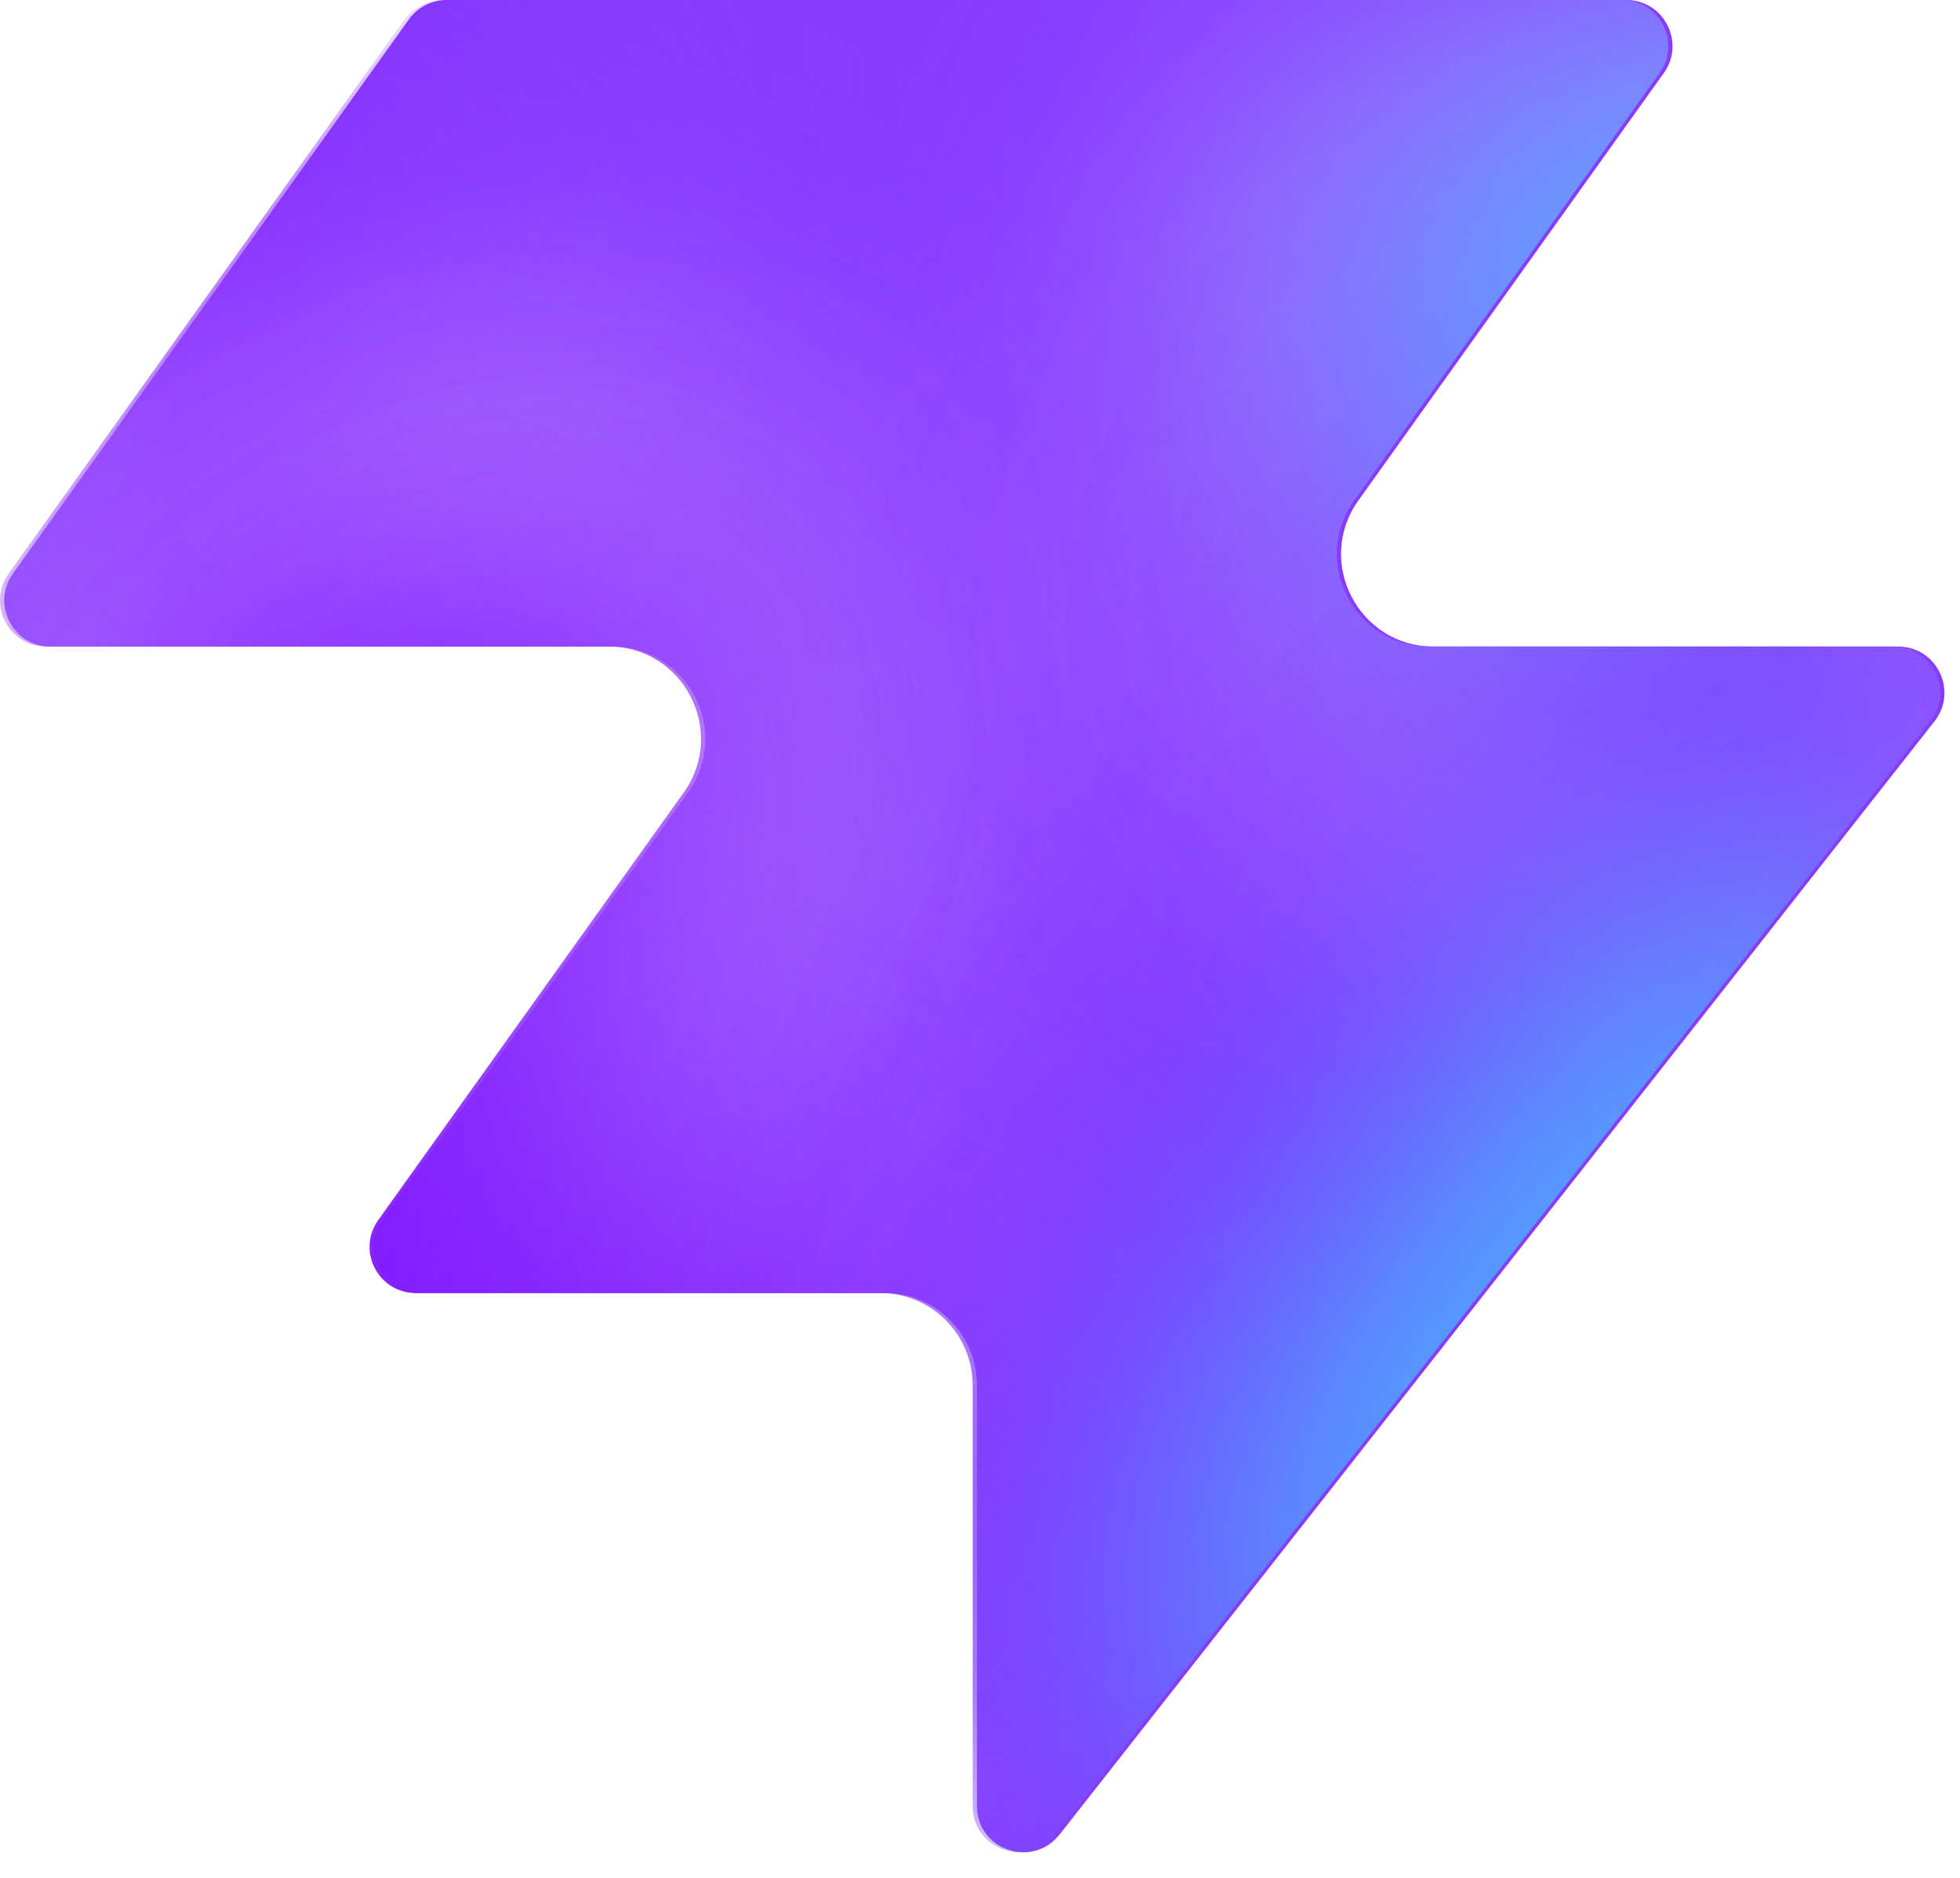
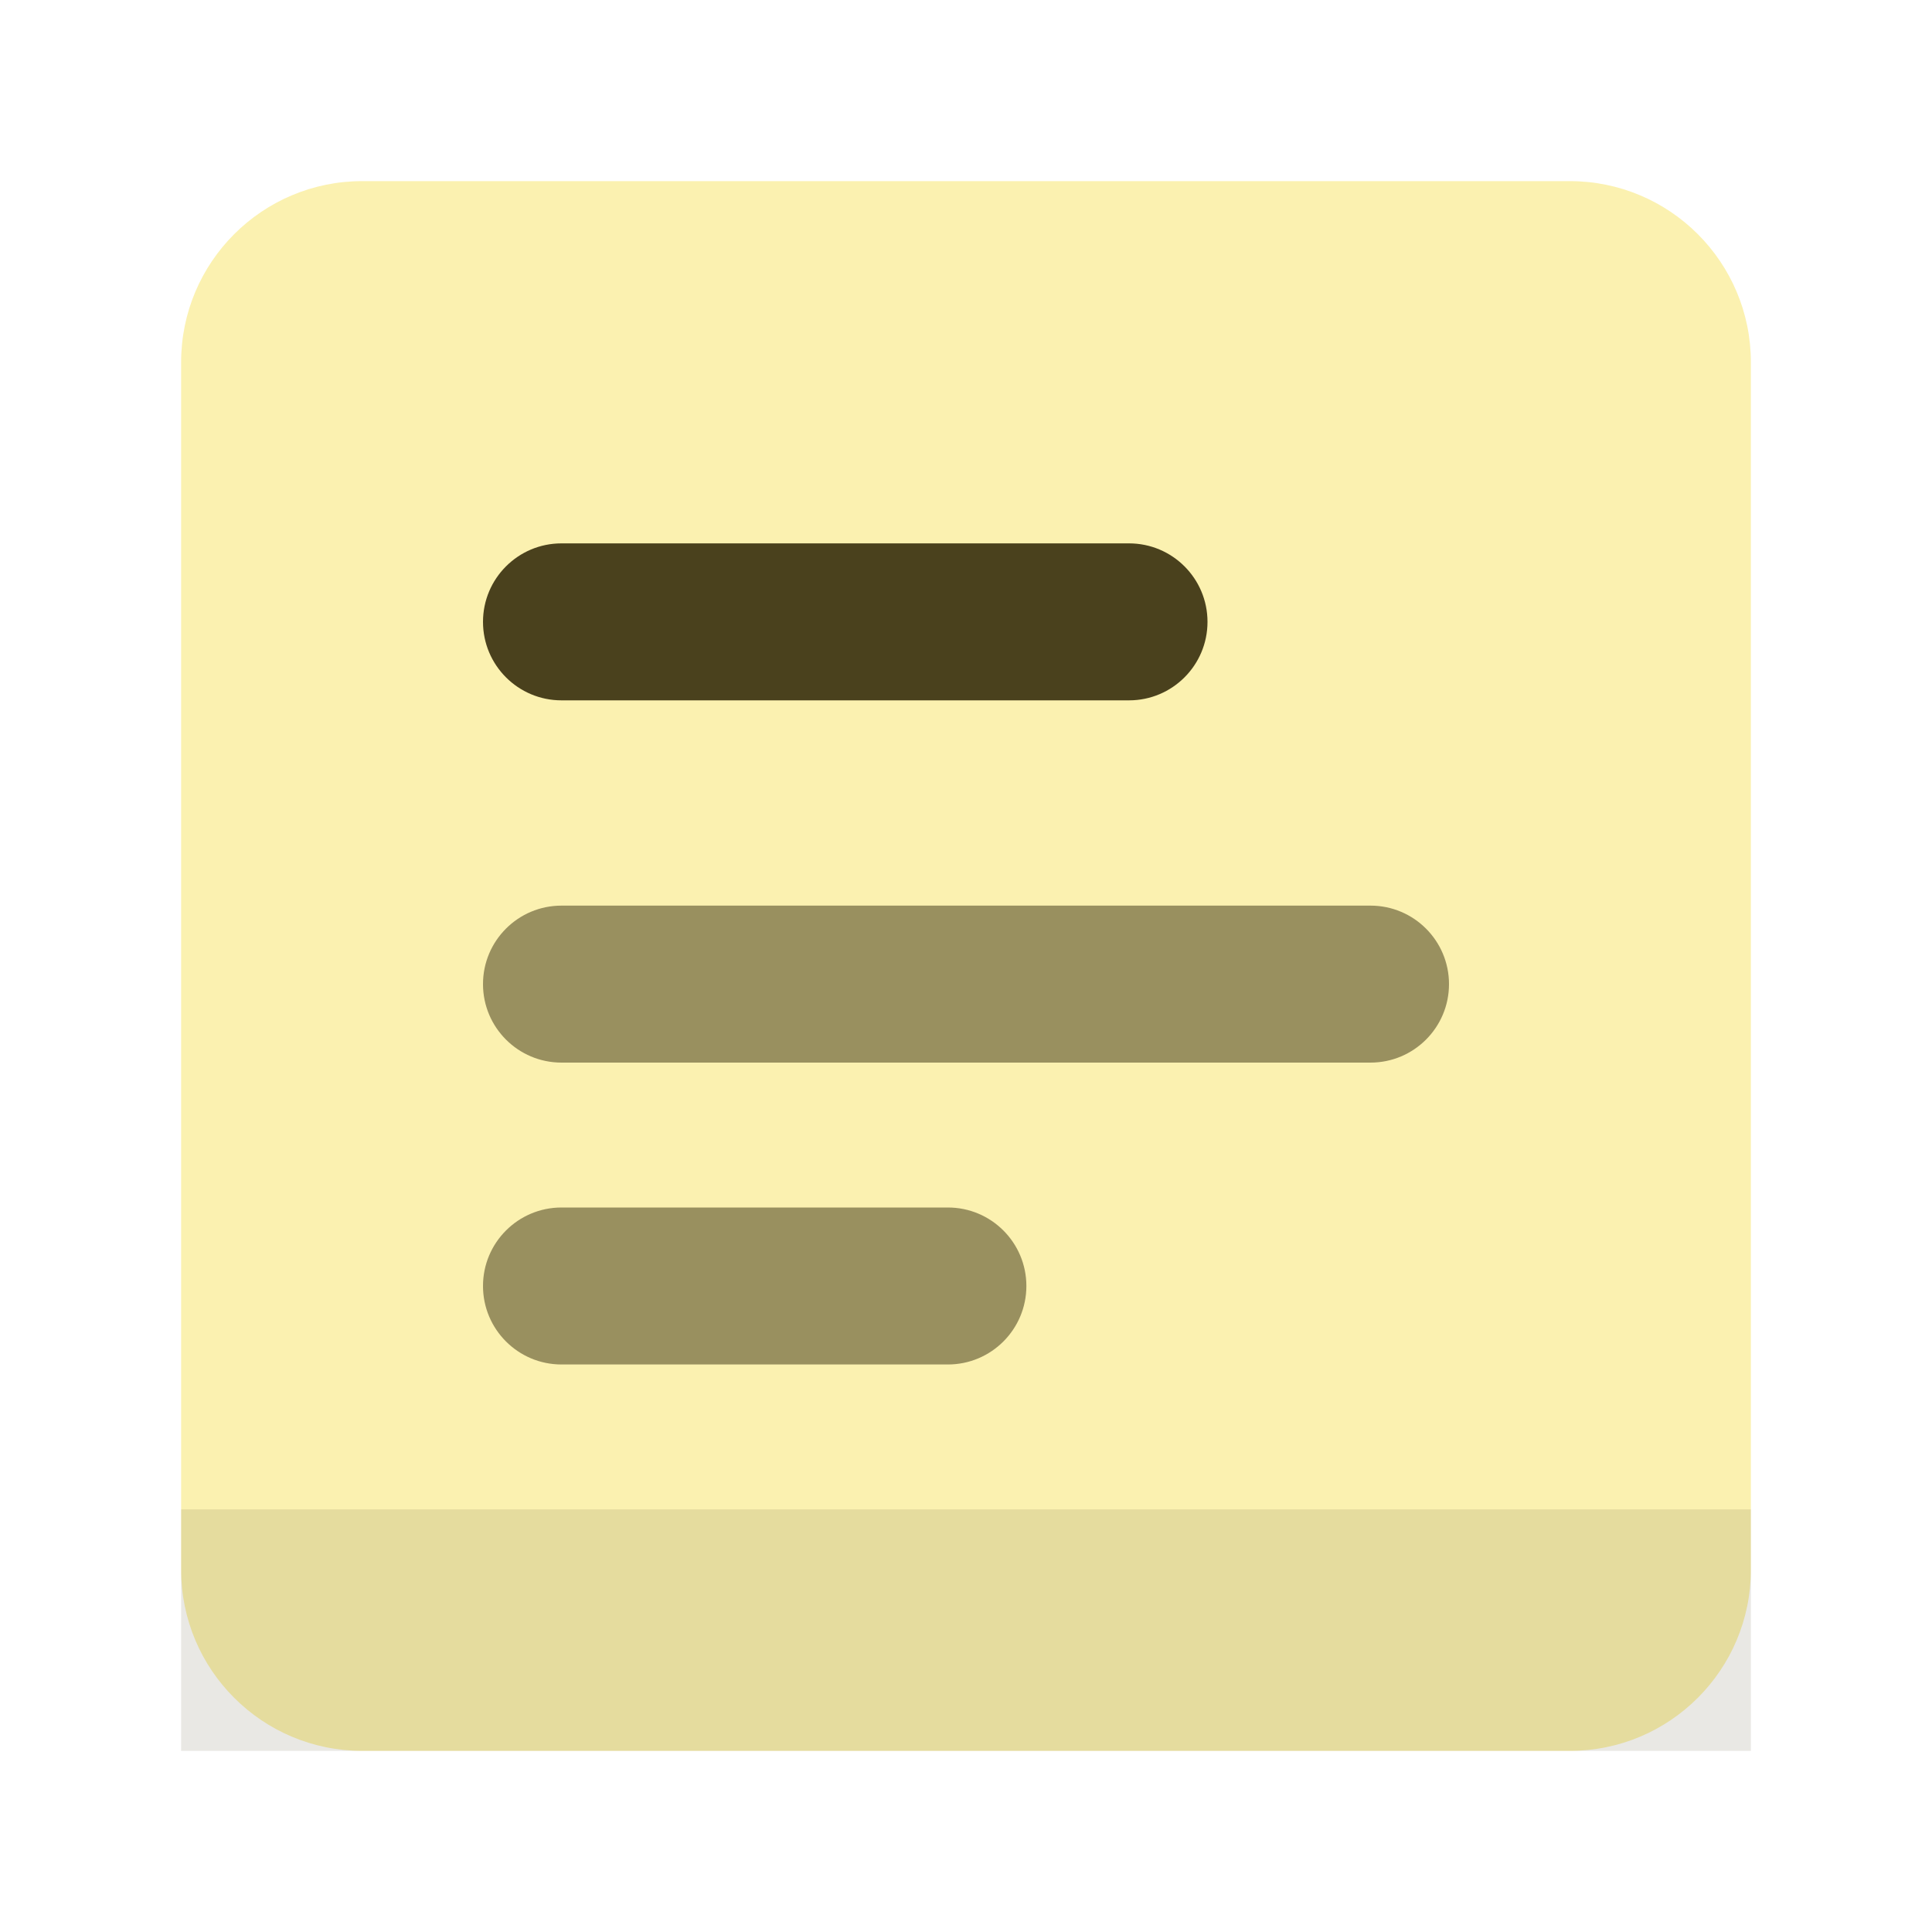
- <svg xmlns="http://www.w3.org/2000/svg" width="48" height="46" fill="none" viewBox="0 0 48 46">
-   <path fill="#863bff" d="M25.946 44.938c-.664.845-2.021.375-2.021-.698V33.937a2.26 2.26 0 0 0-2.262-2.262H10.287c-.92 0-1.456-1.04-.92-1.788l7.48-10.471c1.07-1.497 0-3.578-1.842-3.578H1.237c-.92 0-1.456-1.04-.92-1.788L10.013.474c.214-.297.556-.474.92-.474h28.894c.92 0 1.456 1.04.92 1.788l-7.48 10.471c-1.07 1.498 0 3.579 1.842 3.579h11.377c.943 0 1.473 1.088.89 1.83L25.947 44.94z" style="fill:#863bff;fill:color(display-p3 .525 .23 1);fill-opacity:1" />
-   <mask id="a" width="48" height="46" x="0" y="0" maskUnits="userSpaceOnUse" style="mask-type:alpha">
-     <path fill="#000" d="M25.842 44.938c-.664.844-2.021.375-2.021-.698V33.937a2.26 2.26 0 0 0-2.262-2.262H10.183c-.92 0-1.456-1.04-.92-1.788l7.48-10.471c1.07-1.498 0-3.579-1.842-3.579H1.133c-.92 0-1.456-1.04-.92-1.787L9.91.473c.214-.297.556-.474.92-.474h28.894c.92 0 1.456 1.04.92 1.788l-7.48 10.471c-1.07 1.498 0 3.578 1.842 3.578h11.377c.943 0 1.473 1.088.89 1.832L25.843 44.94z" style="fill:#000;fill-opacity:1" />
-   </mask>
-   <g mask="url(#a)">
-     <g filter="url(#b)">
-       <ellipse cx="5.508" cy="14.704" fill="#ede6ff" rx="5.508" ry="14.704" style="fill:#ede6ff;fill:color(display-p3 .927 .903 1);fill-opacity:1" transform="matrix(.00324 1 1 -.00324 -4.47 31.516)" />
-     </g>
-     <g filter="url(#c)">
-       <ellipse cx="10.399" cy="29.851" fill="#ede6ff" rx="10.399" ry="29.851" style="fill:#ede6ff;fill:color(display-p3 .927 .903 1);fill-opacity:1" transform="matrix(.00324 1 1 -.00324 -39.328 7.883)" />
-     </g>
-     <g filter="url(#d)">
-       <ellipse cx="5.508" cy="30.487" fill="#7e14ff" rx="5.508" ry="30.487" style="fill:#7e14ff;fill:color(display-p3 .492 .077 1);fill-opacity:1" transform="rotate(89.814 -25.913 -14.639)scale(1 -1)" />
-     </g>
-     <g filter="url(#e)">
-       <ellipse cx="5.508" cy="30.599" fill="#7e14ff" rx="5.508" ry="30.599" style="fill:#7e14ff;fill:color(display-p3 .492 .077 1);fill-opacity:1" transform="rotate(89.814 -32.644 -3.334)scale(1 -1)" />
-     </g>
-     <g filter="url(#f)">
-       <ellipse cx="5.508" cy="30.599" fill="#7e14ff" rx="5.508" ry="30.599" style="fill:#7e14ff;fill:color(display-p3 .492 .077 1);fill-opacity:1" transform="matrix(.00324 1 1 -.00324 -34.34 30.47)" />
-     </g>
-     <g filter="url(#g)">
-       <ellipse cx="14.072" cy="22.078" fill="#ede6ff" rx="14.072" ry="22.078" style="fill:#ede6ff;fill:color(display-p3 .927 .903 1);fill-opacity:1" transform="rotate(93.35 24.506 48.493)scale(-1 1)" />
-     </g>
-     <g filter="url(#h)">
-       <ellipse cx="3.47" cy="21.501" fill="#7e14ff" rx="3.47" ry="21.501" style="fill:#7e14ff;fill:color(display-p3 .492 .077 1);fill-opacity:1" transform="rotate(89.009 28.708 47.59)scale(-1 1)" />
-     </g>
-     <g filter="url(#i)">
-       <ellipse cx="3.47" cy="21.501" fill="#7e14ff" rx="3.47" ry="21.501" style="fill:#7e14ff;fill:color(display-p3 .492 .077 1);fill-opacity:1" transform="rotate(89.009 28.708 47.59)scale(-1 1)" />
-     </g>
-     <g filter="url(#j)">
-       <ellipse cx=".387" cy="8.972" fill="#7e14ff" rx="4.407" ry="29.108" style="fill:#7e14ff;fill:color(display-p3 .492 .077 1);fill-opacity:1" transform="rotate(39.51 .387 8.972)" />
-     </g>
-     <g filter="url(#k)">
-       <ellipse cx="47.523" cy="-6.092" fill="#7e14ff" rx="4.407" ry="29.108" style="fill:#7e14ff;fill:color(display-p3 .492 .077 1);fill-opacity:1" transform="rotate(37.892 47.523 -6.092)" />
-     </g>
-     <g filter="url(#l)">
-       <ellipse cx="41.412" cy="6.333" fill="#47bfff" rx="5.971" ry="9.665" style="fill:#47bfff;fill:color(display-p3 .28 .748 1);fill-opacity:1" transform="rotate(37.892 41.412 6.333)" />
-     </g>
-     <g filter="url(#m)">
-       <ellipse cx="-1.879" cy="38.332" fill="#7e14ff" rx="4.407" ry="29.108" style="fill:#7e14ff;fill:color(display-p3 .492 .077 1);fill-opacity:1" transform="rotate(37.892 -1.88 38.332)" />
-     </g>
-     <g filter="url(#n)">
-       <ellipse cx="-1.879" cy="38.332" fill="#7e14ff" rx="4.407" ry="29.108" style="fill:#7e14ff;fill:color(display-p3 .492 .077 1);fill-opacity:1" transform="rotate(37.892 -1.88 38.332)" />
-     </g>
-     <g filter="url(#o)">
-       <ellipse cx="35.651" cy="29.907" fill="#7e14ff" rx="4.407" ry="29.108" style="fill:#7e14ff;fill:color(display-p3 .492 .077 1);fill-opacity:1" transform="rotate(37.892 35.651 29.907)" />
-     </g>
-     <g filter="url(#p)">
-       <ellipse cx="38.418" cy="32.4" fill="#47bfff" rx="5.971" ry="15.297" style="fill:#47bfff;fill:color(display-p3 .28 .748 1);fill-opacity:1" transform="rotate(37.892 38.418 32.4)" />
-     </g>
+ <svg xmlns="http://www.w3.org/2000/svg" viewBox="0 0 32 32">
+   <rect x="3" y="3" width="26" height="26" rx="3" fill="#fbf1b0" />
+   <rect x="3" y="25" width="26" height="4" fill="#4a411d" fill-opacity=".12" />
+   <g fill="#4a411d">
+     <rect x="8" y="9" width="12" height="2.6" rx="1.3" />
+     <rect x="8" y="15" width="16" height="2.6" rx="1.3" fill-opacity=".55" />
+     <rect x="8" y="20" width="9" height="2.6" rx="1.3" fill-opacity=".55" />
  </g>
-   <defs>
-     <filter id="b" width="60.045" height="41.654" x="-19.77" y="16.149" color-interpolation-filters="sRGB" filterUnits="userSpaceOnUse">
-       <feFlood flood-opacity="0" result="BackgroundImageFix" />
-       <feBlend in="SourceGraphic" in2="BackgroundImageFix" result="shape" />
-       <feGaussianBlur result="effect1_foregroundBlur_2002_17158" stdDeviation="7.659" />
-     </filter>
-     <filter id="c" width="90.34" height="51.437" x="-54.613" y="-7.533" color-interpolation-filters="sRGB" filterUnits="userSpaceOnUse">
-       <feFlood flood-opacity="0" result="BackgroundImageFix" />
-       <feBlend in="SourceGraphic" in2="BackgroundImageFix" result="shape" />
-       <feGaussianBlur result="effect1_foregroundBlur_2002_17158" stdDeviation="7.659" />
-     </filter>
-     <filter id="d" width="79.355" height="29.4" x="-49.64" y="2.03" color-interpolation-filters="sRGB" filterUnits="userSpaceOnUse">
-       <feFlood flood-opacity="0" result="BackgroundImageFix" />
-       <feBlend in="SourceGraphic" in2="BackgroundImageFix" result="shape" />
-       <feGaussianBlur result="effect1_foregroundBlur_2002_17158" stdDeviation="4.596" />
-     </filter>
-     <filter id="e" width="79.579" height="29.4" x="-45.045" y="20.029" color-interpolation-filters="sRGB" filterUnits="userSpaceOnUse">
-       <feFlood flood-opacity="0" result="BackgroundImageFix" />
-       <feBlend in="SourceGraphic" in2="BackgroundImageFix" result="shape" />
-       <feGaussianBlur result="effect1_foregroundBlur_2002_17158" stdDeviation="4.596" />
-     </filter>
-     <filter id="f" width="79.579" height="29.4" x="-43.513" y="21.178" color-interpolation-filters="sRGB" filterUnits="userSpaceOnUse">
-       <feFlood flood-opacity="0" result="BackgroundImageFix" />
-       <feBlend in="SourceGraphic" in2="BackgroundImageFix" result="shape" />
-       <feGaussianBlur result="effect1_foregroundBlur_2002_17158" stdDeviation="4.596" />
-     </filter>
-     <filter id="g" width="74.749" height="58.852" x="15.756" y="-17.901" color-interpolation-filters="sRGB" filterUnits="userSpaceOnUse">
-       <feFlood flood-opacity="0" result="BackgroundImageFix" />
-       <feBlend in="SourceGraphic" in2="BackgroundImageFix" result="shape" />
-       <feGaussianBlur result="effect1_foregroundBlur_2002_17158" stdDeviation="7.659" />
-     </filter>
-     <filter id="h" width="61.377" height="25.362" x="23.548" y="2.284" color-interpolation-filters="sRGB" filterUnits="userSpaceOnUse">
-       <feFlood flood-opacity="0" result="BackgroundImageFix" />
-       <feBlend in="SourceGraphic" in2="BackgroundImageFix" result="shape" />
-       <feGaussianBlur result="effect1_foregroundBlur_2002_17158" stdDeviation="4.596" />
-     </filter>
-     <filter id="i" width="61.377" height="25.362" x="23.548" y="2.284" color-interpolation-filters="sRGB" filterUnits="userSpaceOnUse">
-       <feFlood flood-opacity="0" result="BackgroundImageFix" />
-       <feBlend in="SourceGraphic" in2="BackgroundImageFix" result="shape" />
-       <feGaussianBlur result="effect1_foregroundBlur_2002_17158" stdDeviation="4.596" />
-     </filter>
-     <filter id="j" width="56.045" height="63.649" x="-27.636" y="-22.853" color-interpolation-filters="sRGB" filterUnits="userSpaceOnUse">
-       <feFlood flood-opacity="0" result="BackgroundImageFix" />
-       <feBlend in="SourceGraphic" in2="BackgroundImageFix" result="shape" />
-       <feGaussianBlur result="effect1_foregroundBlur_2002_17158" stdDeviation="4.596" />
-     </filter>
-     <filter id="k" width="54.814" height="64.646" x="20.116" y="-38.415" color-interpolation-filters="sRGB" filterUnits="userSpaceOnUse">
-       <feFlood flood-opacity="0" result="BackgroundImageFix" />
-       <feBlend in="SourceGraphic" in2="BackgroundImageFix" result="shape" />
-       <feGaussianBlur result="effect1_foregroundBlur_2002_17158" stdDeviation="4.596" />
-     </filter>
-     <filter id="l" width="33.541" height="35.313" x="24.641" y="-11.323" color-interpolation-filters="sRGB" filterUnits="userSpaceOnUse">
-       <feFlood flood-opacity="0" result="BackgroundImageFix" />
-       <feBlend in="SourceGraphic" in2="BackgroundImageFix" result="shape" />
-       <feGaussianBlur result="effect1_foregroundBlur_2002_17158" stdDeviation="4.596" />
-     </filter>
-     <filter id="m" width="54.814" height="64.646" x="-29.286" y="6.009" color-interpolation-filters="sRGB" filterUnits="userSpaceOnUse">
-       <feFlood flood-opacity="0" result="BackgroundImageFix" />
-       <feBlend in="SourceGraphic" in2="BackgroundImageFix" result="shape" />
-       <feGaussianBlur result="effect1_foregroundBlur_2002_17158" stdDeviation="4.596" />
-     </filter>
-     <filter id="n" width="54.814" height="64.646" x="-29.286" y="6.009" color-interpolation-filters="sRGB" filterUnits="userSpaceOnUse">
-       <feFlood flood-opacity="0" result="BackgroundImageFix" />
-       <feBlend in="SourceGraphic" in2="BackgroundImageFix" result="shape" />
-       <feGaussianBlur result="effect1_foregroundBlur_2002_17158" stdDeviation="4.596" />
-     </filter>
-     <filter id="o" width="54.814" height="64.646" x="8.244" y="-2.416" color-interpolation-filters="sRGB" filterUnits="userSpaceOnUse">
-       <feFlood flood-opacity="0" result="BackgroundImageFix" />
-       <feBlend in="SourceGraphic" in2="BackgroundImageFix" result="shape" />
-       <feGaussianBlur result="effect1_foregroundBlur_2002_17158" stdDeviation="4.596" />
-     </filter>
-     <filter id="p" width="39.409" height="43.623" x="18.713" y="10.588" color-interpolation-filters="sRGB" filterUnits="userSpaceOnUse">
-       <feFlood flood-opacity="0" result="BackgroundImageFix" />
-       <feBlend in="SourceGraphic" in2="BackgroundImageFix" result="shape" />
-       <feGaussianBlur result="effect1_foregroundBlur_2002_17158" stdDeviation="4.596" />
-     </filter>
-   </defs>
</svg>
